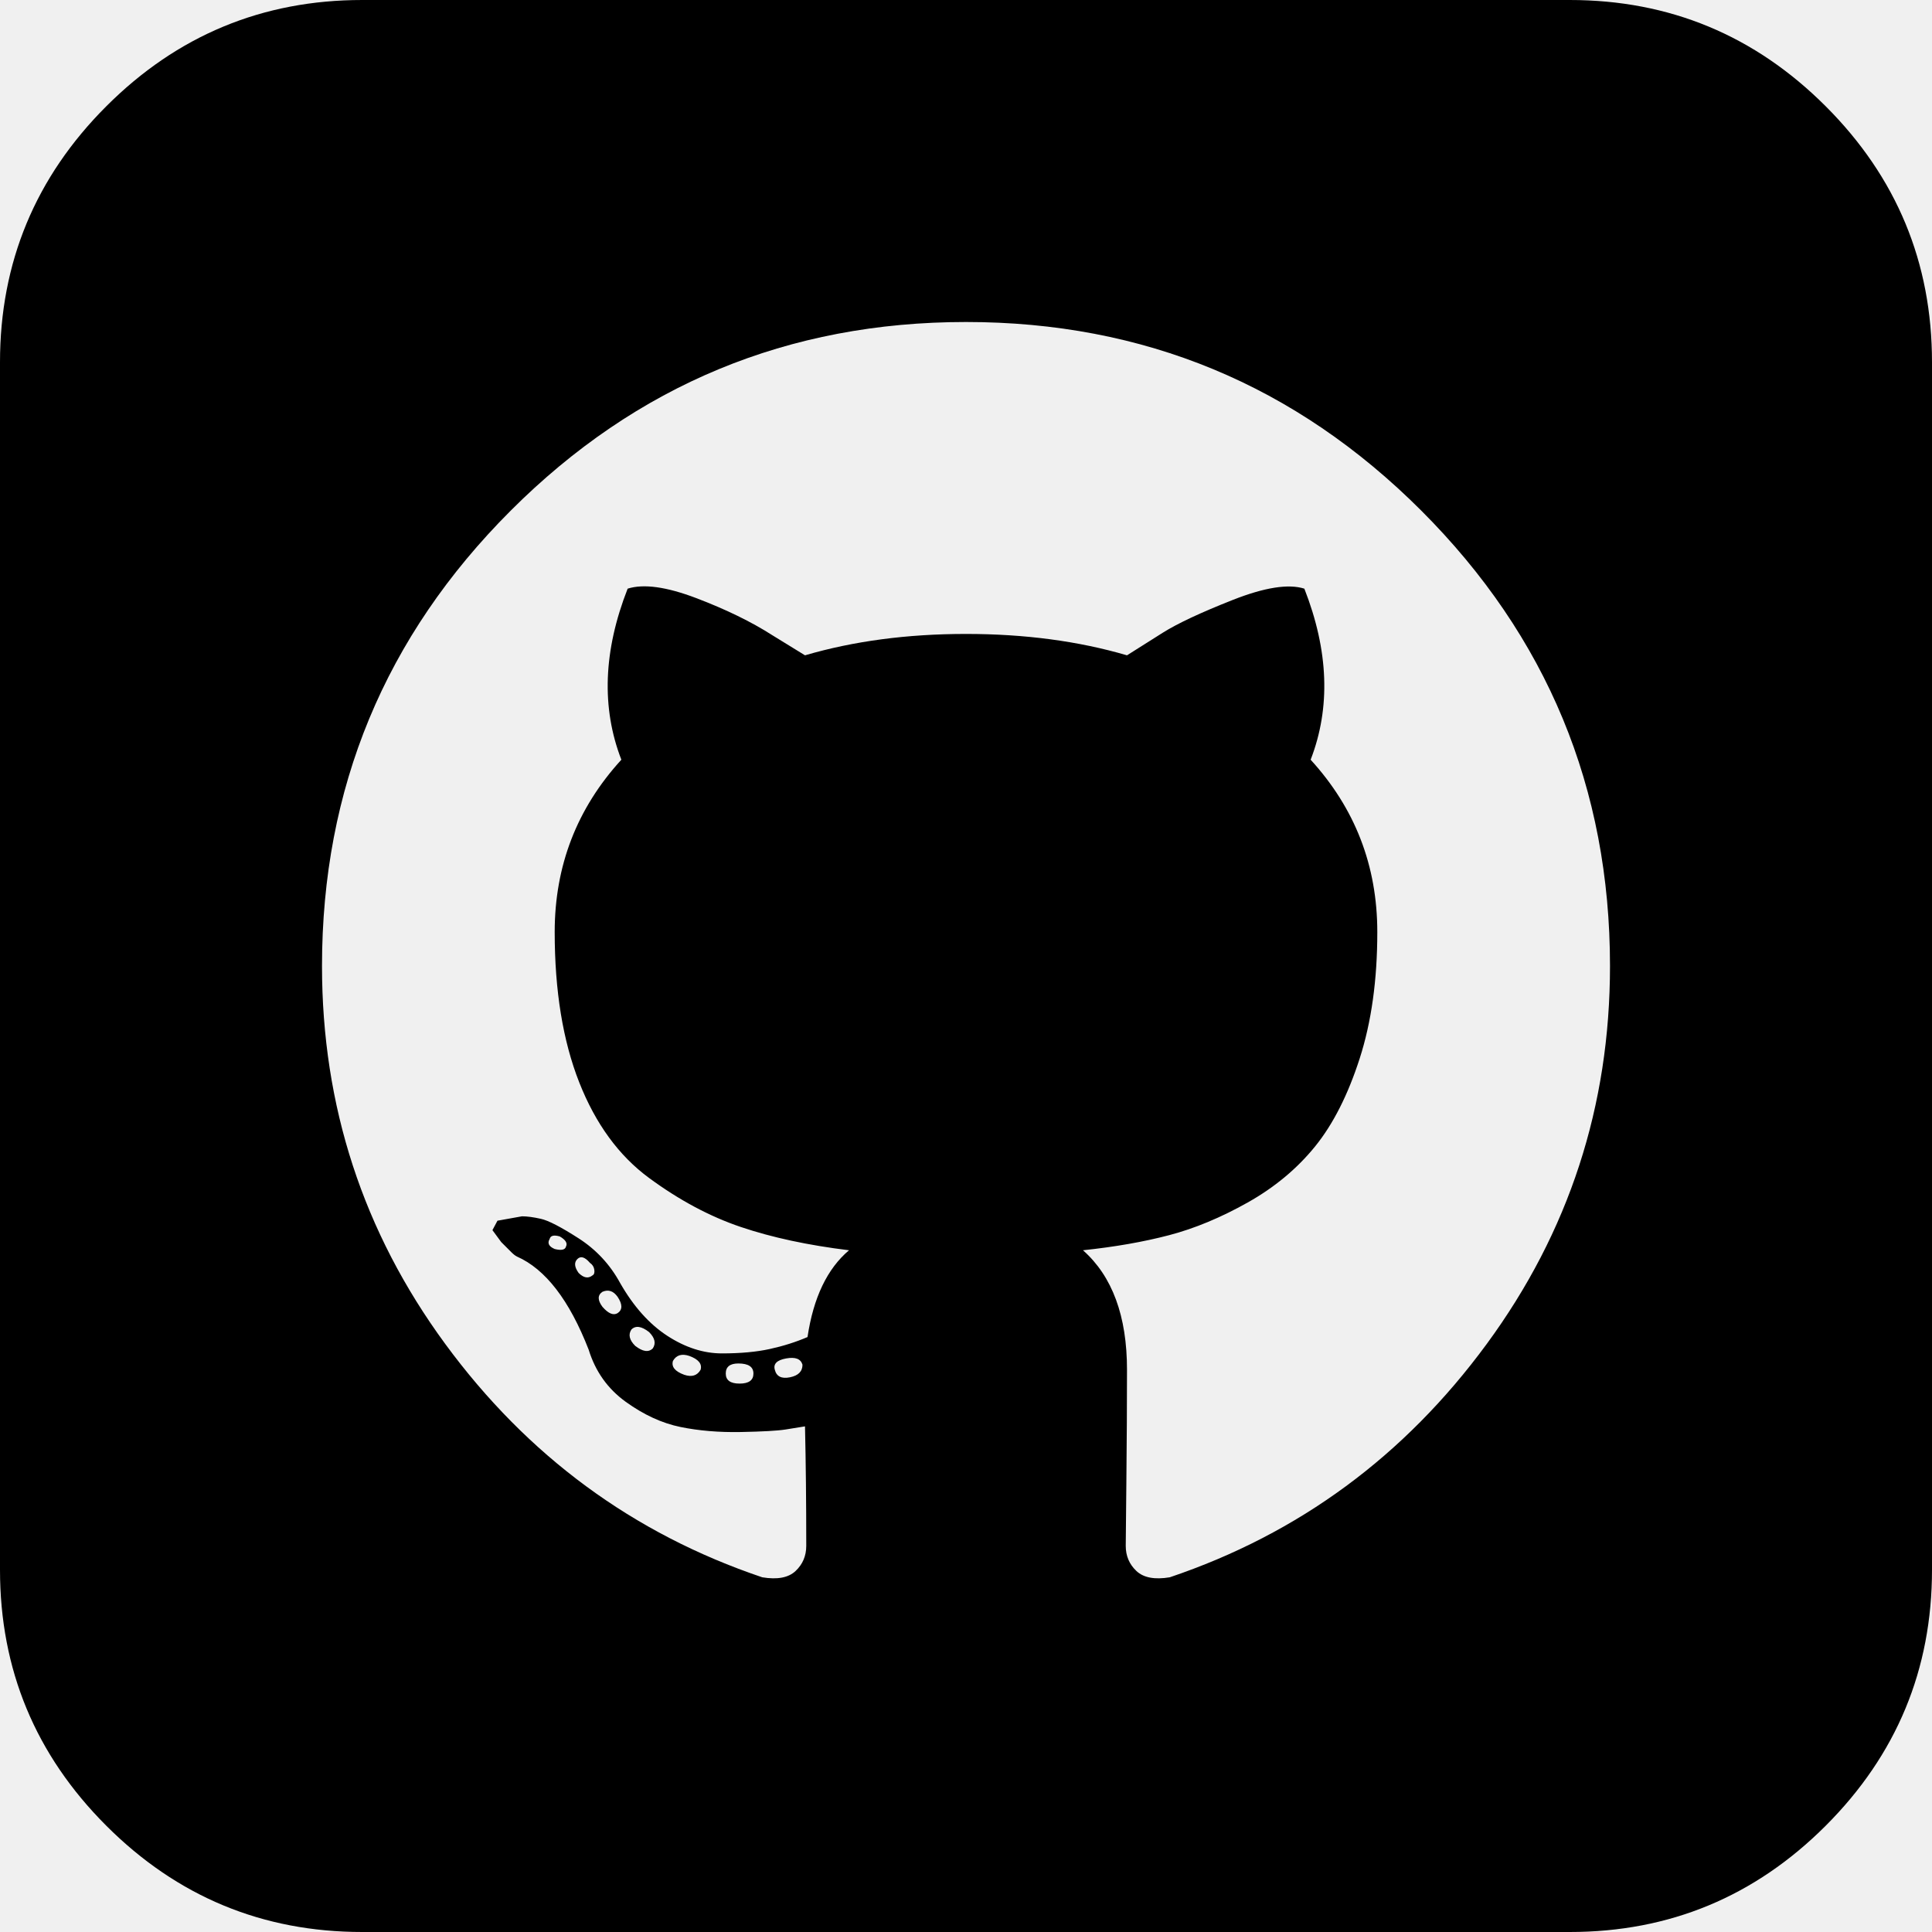
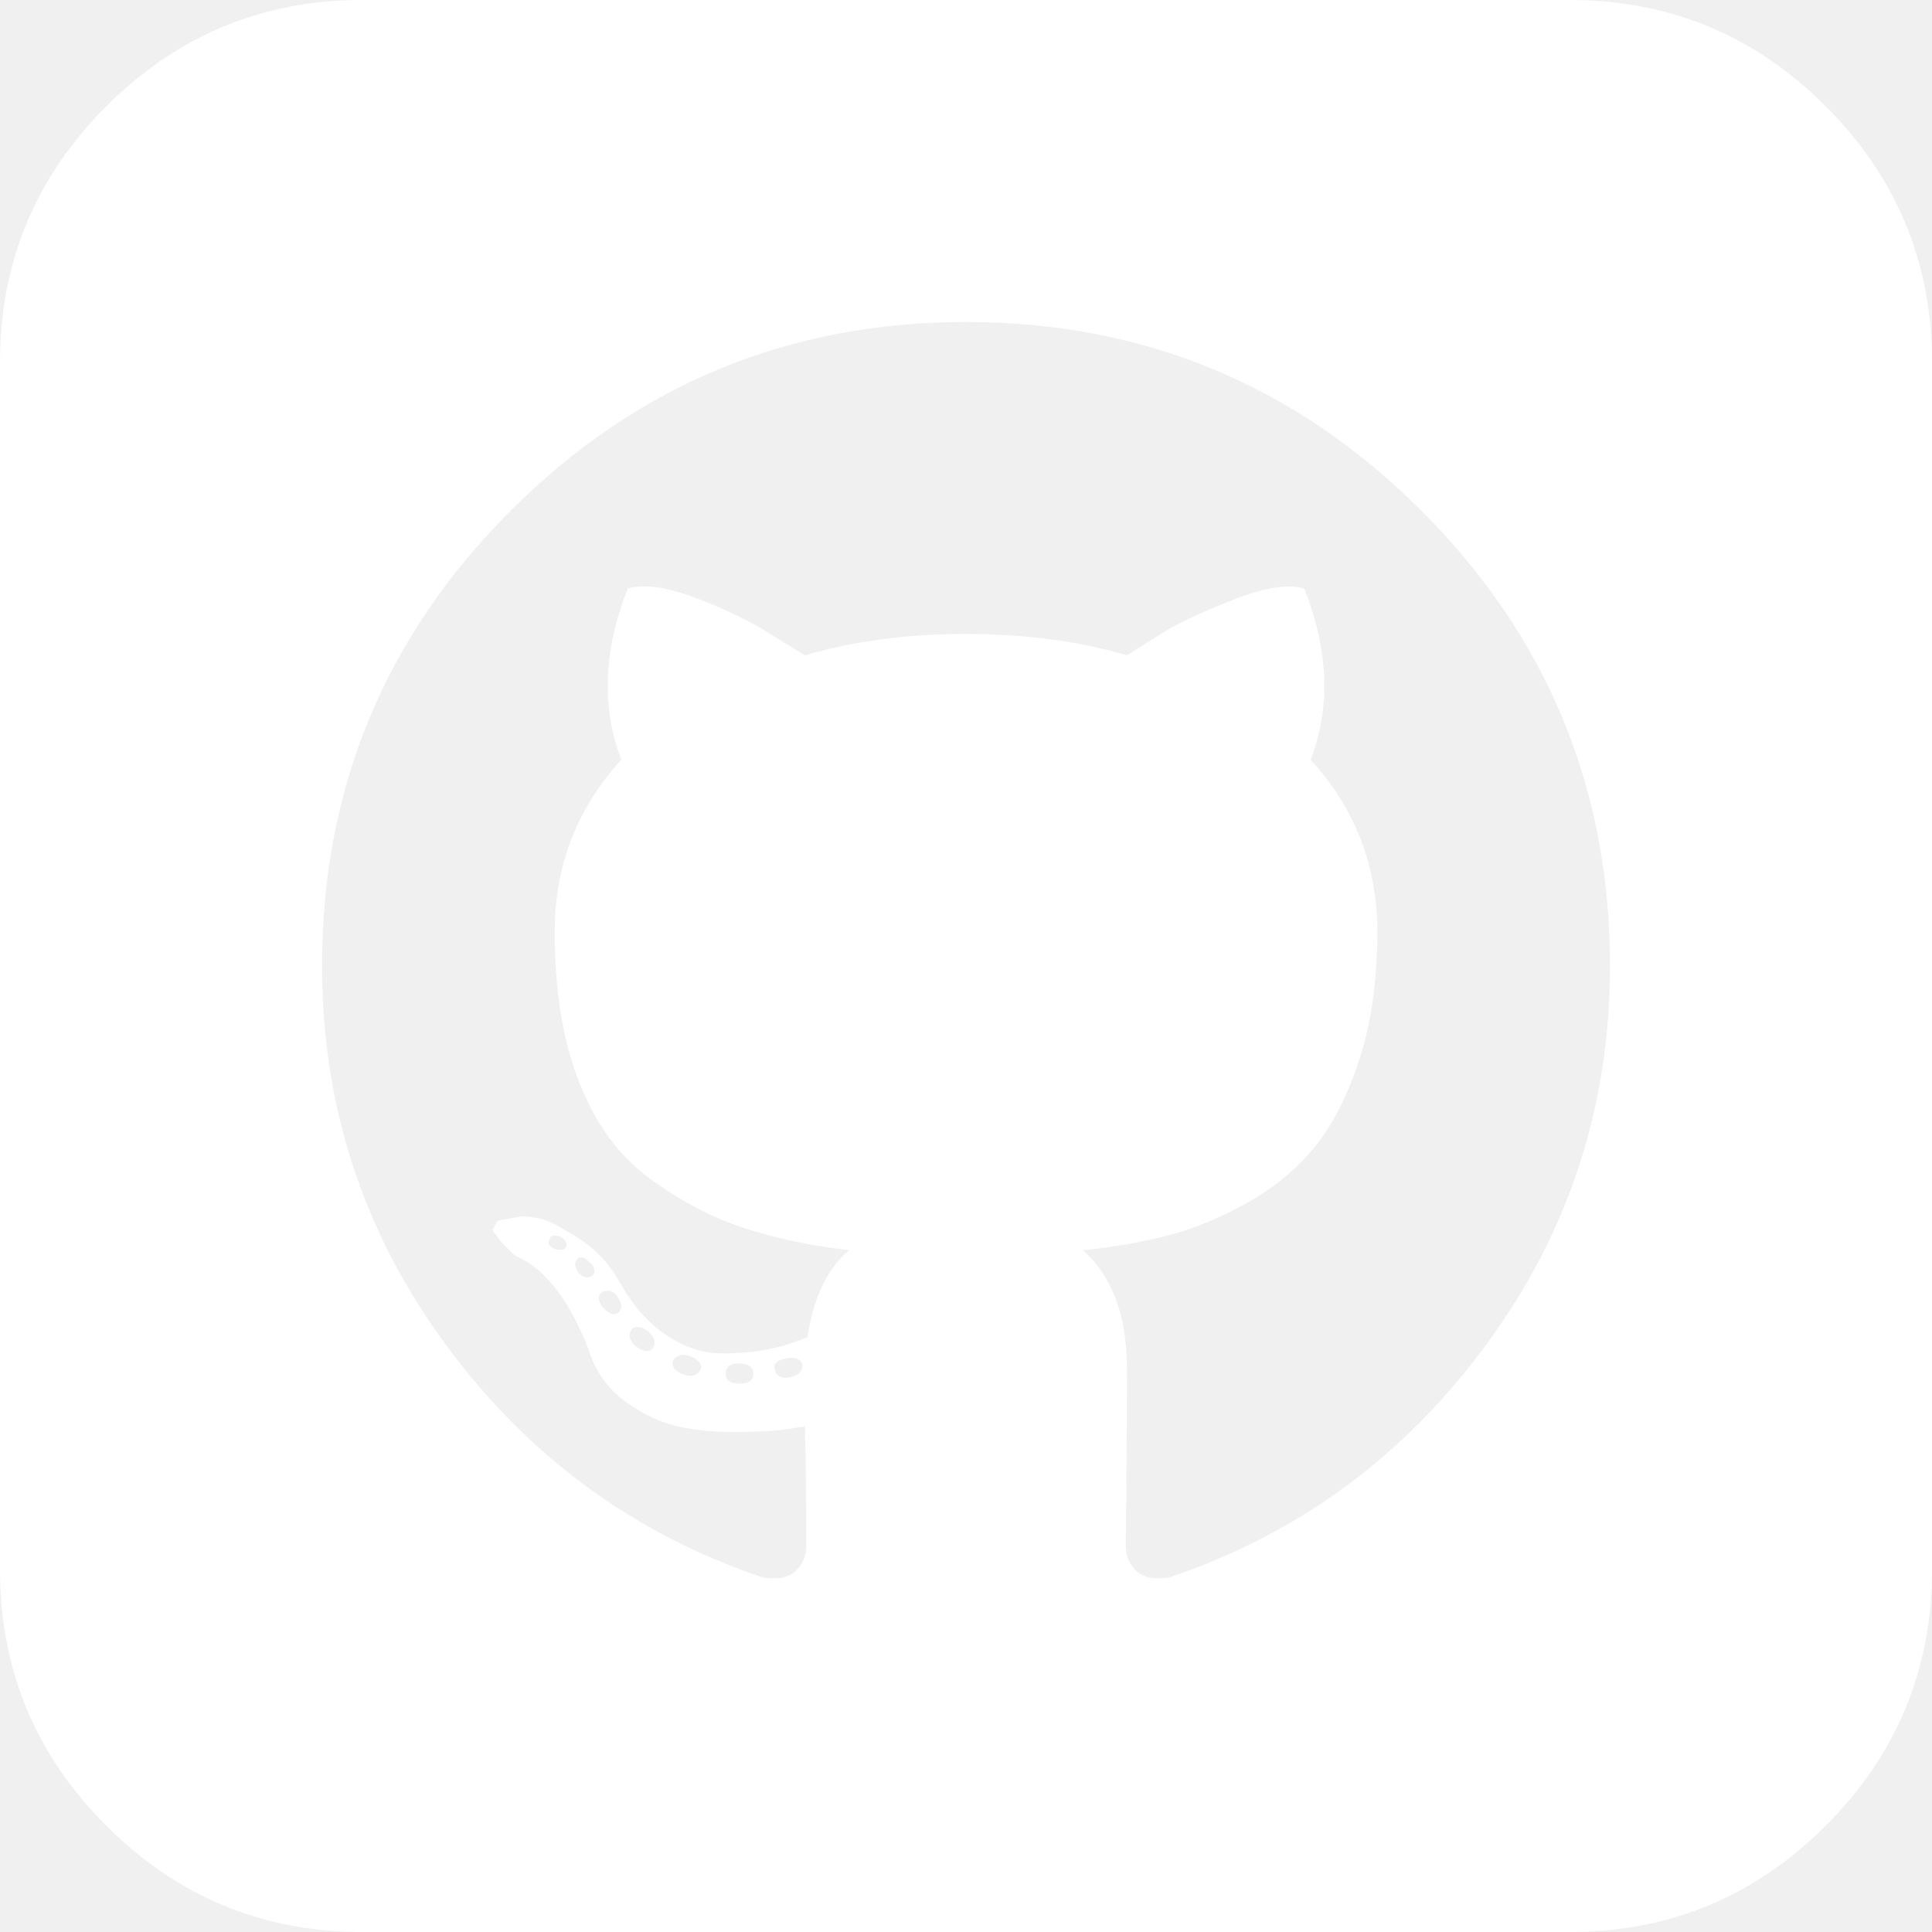
<svg xmlns="http://www.w3.org/2000/svg" width="1em" height="1em" viewBox="0 0 1536 1536">
-   <path fill="currentColor" d="M519 1072q4-6-3-13q-9-7-14-2q-4 6 3 13q9 7 14 2m-28-41q-5-7-12-4q-6 4 0 12q7 8 12 5q6-4 0-13m-41-40q2-4-5-8q-7-2-8 2q-3 5 4 8q8 2 9-2m21 23q2-1 1.5-4.5t-3.5-5.5q-6-7-10-3t1 11q6 6 11 2m86 75q2-7-9-11q-9-3-13 4q-2 7 9 11q9 3 13-4m42 3q0-8-12-8q-10 0-10 8t11 8t11-8m39-7q-2-7-13-5t-9 9q2 8 12 6t10-10m642-317q0-212-150-362T768 256T406 406T256 768q0 167 98 300.5T606 1254q18 3 26.5-5t8.5-20q0-52-1-95q-6 1-15.5 2.5t-35.5 2t-48-4t-43.5-20T468 1073q-23-59-57-74q-2-1-4.5-3.5l-8-8l-7-9.5l4-7.5L415 967q6 0 15 2t30 15.5t33 35.5q16 28 37.5 42t43.5 14t38-3.5t30-9.5q7-47 33-69q-49-6-86-18.5t-73-39t-55.5-76T441 741q0-79 53-137q-24-62 5-136q19-6 54.5 7.5T614 505l26 16q58-17 128-17t128 17q11-7 28.5-18t55.5-26t57-9q29 74 5 136q53 58 53 137q0 57-14 100.5t-35.5 70T992 956t-62.5 26t-68.5 12q35 31 35 95q0 40-.5 89t-.5 51q0 12 8.5 20t26.5 5q154-52 252-185.5t98-300.5m256-480v960q0 119-84.5 203.5T1248 1536H288q-119 0-203.5-84.5T0 1248V288Q0 169 84.5 84.5T288 0h960q119 0 203.5 84.5T1536 288" />
+   <path fill="#FFFFFF" d="M519 1072q4-6-3-13q-9-7-14-2q-4 6 3 13q9 7 14 2m-28-41q-5-7-12-4q-6 4 0 12q7 8 12 5q6-4 0-13m-41-40q2-4-5-8q-7-2-8 2q-3 5 4 8q8 2 9-2m21 23q2-1 1.5-4.5t-3.5-5.5q-6-7-10-3t1 11q6 6 11 2m86 75q2-7-9-11q-9-3-13 4q-2 7 9 11q9 3 13-4m42 3q0-8-12-8q-10 0-10 8t11 8t11-8m39-7q-2-7-13-5t-9 9q2 8 12 6t10-10m642-317q0-212-150-362T768 256T406 406T256 768q0 167 98 300.5T606 1254q18 3 26.5-5t8.5-20q0-52-1-95q-6 1-15.5 2.5t-35.5 2t-48-4t-43.5-20T468 1073q-23-59-57-74q-2-1-4.5-3.5l-8-8l-7-9.5l4-7.5L415 967q6 0 15 2t30 15.5t33 35.5q16 28 37.5 42t43.5 14t38-3.5t30-9.5q7-47 33-69q-49-6-86-18.5t-73-39t-55.5-76T441 741q0-79 53-137q-24-62 5-136q19-6 54.5 7.5T614 505l26 16q58-17 128-17t128 17q11-7 28.5-18t55.5-26t57-9q29 74 5 136q53 58 53 137q0 57-14 100.5t-35.5 70T992 956t-62.5 26t-68.5 12q35 31 35 95q0 40-.5 89t-.5 51q0 12 8.5 20t26.5 5q154-52 252-185.5t98-300.5m256-480v960q0 119-84.5 203.5T1248 1536H288q-119 0-203.5-84.5T0 1248V288Q0 169 84.5 84.5T288 0h960q119 0 203.5 84.5T1536 288" />
</svg>
